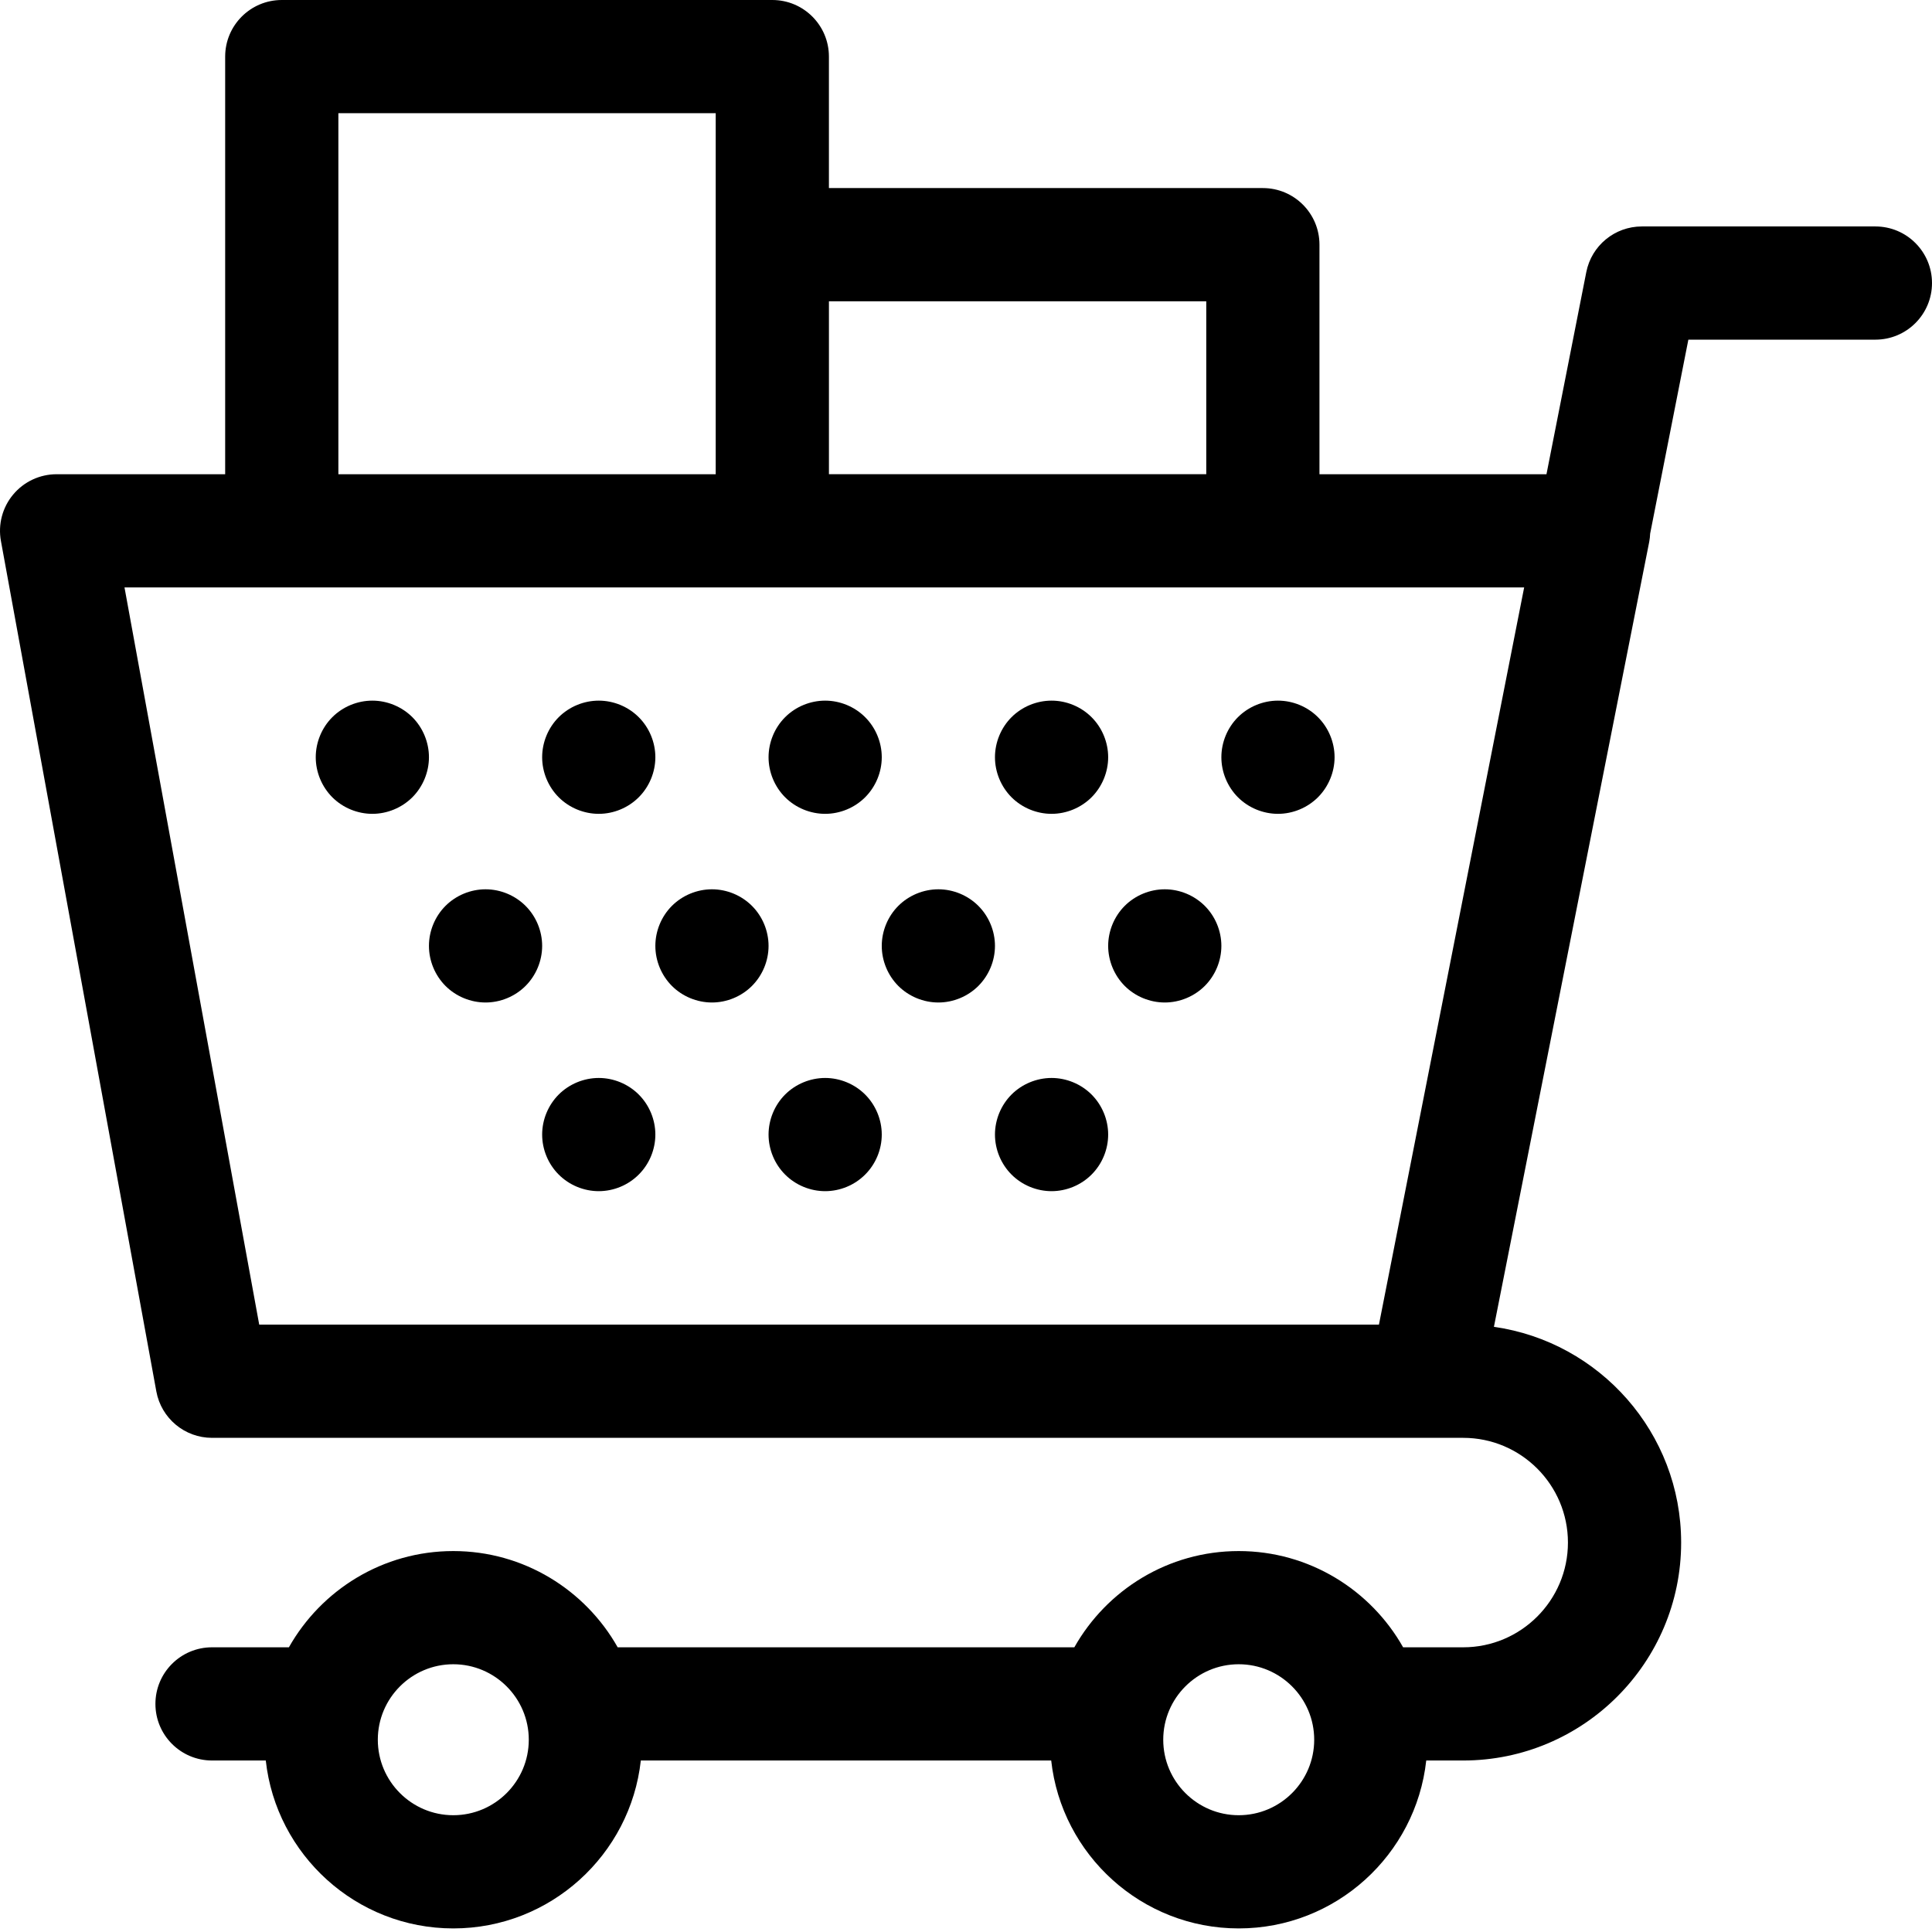
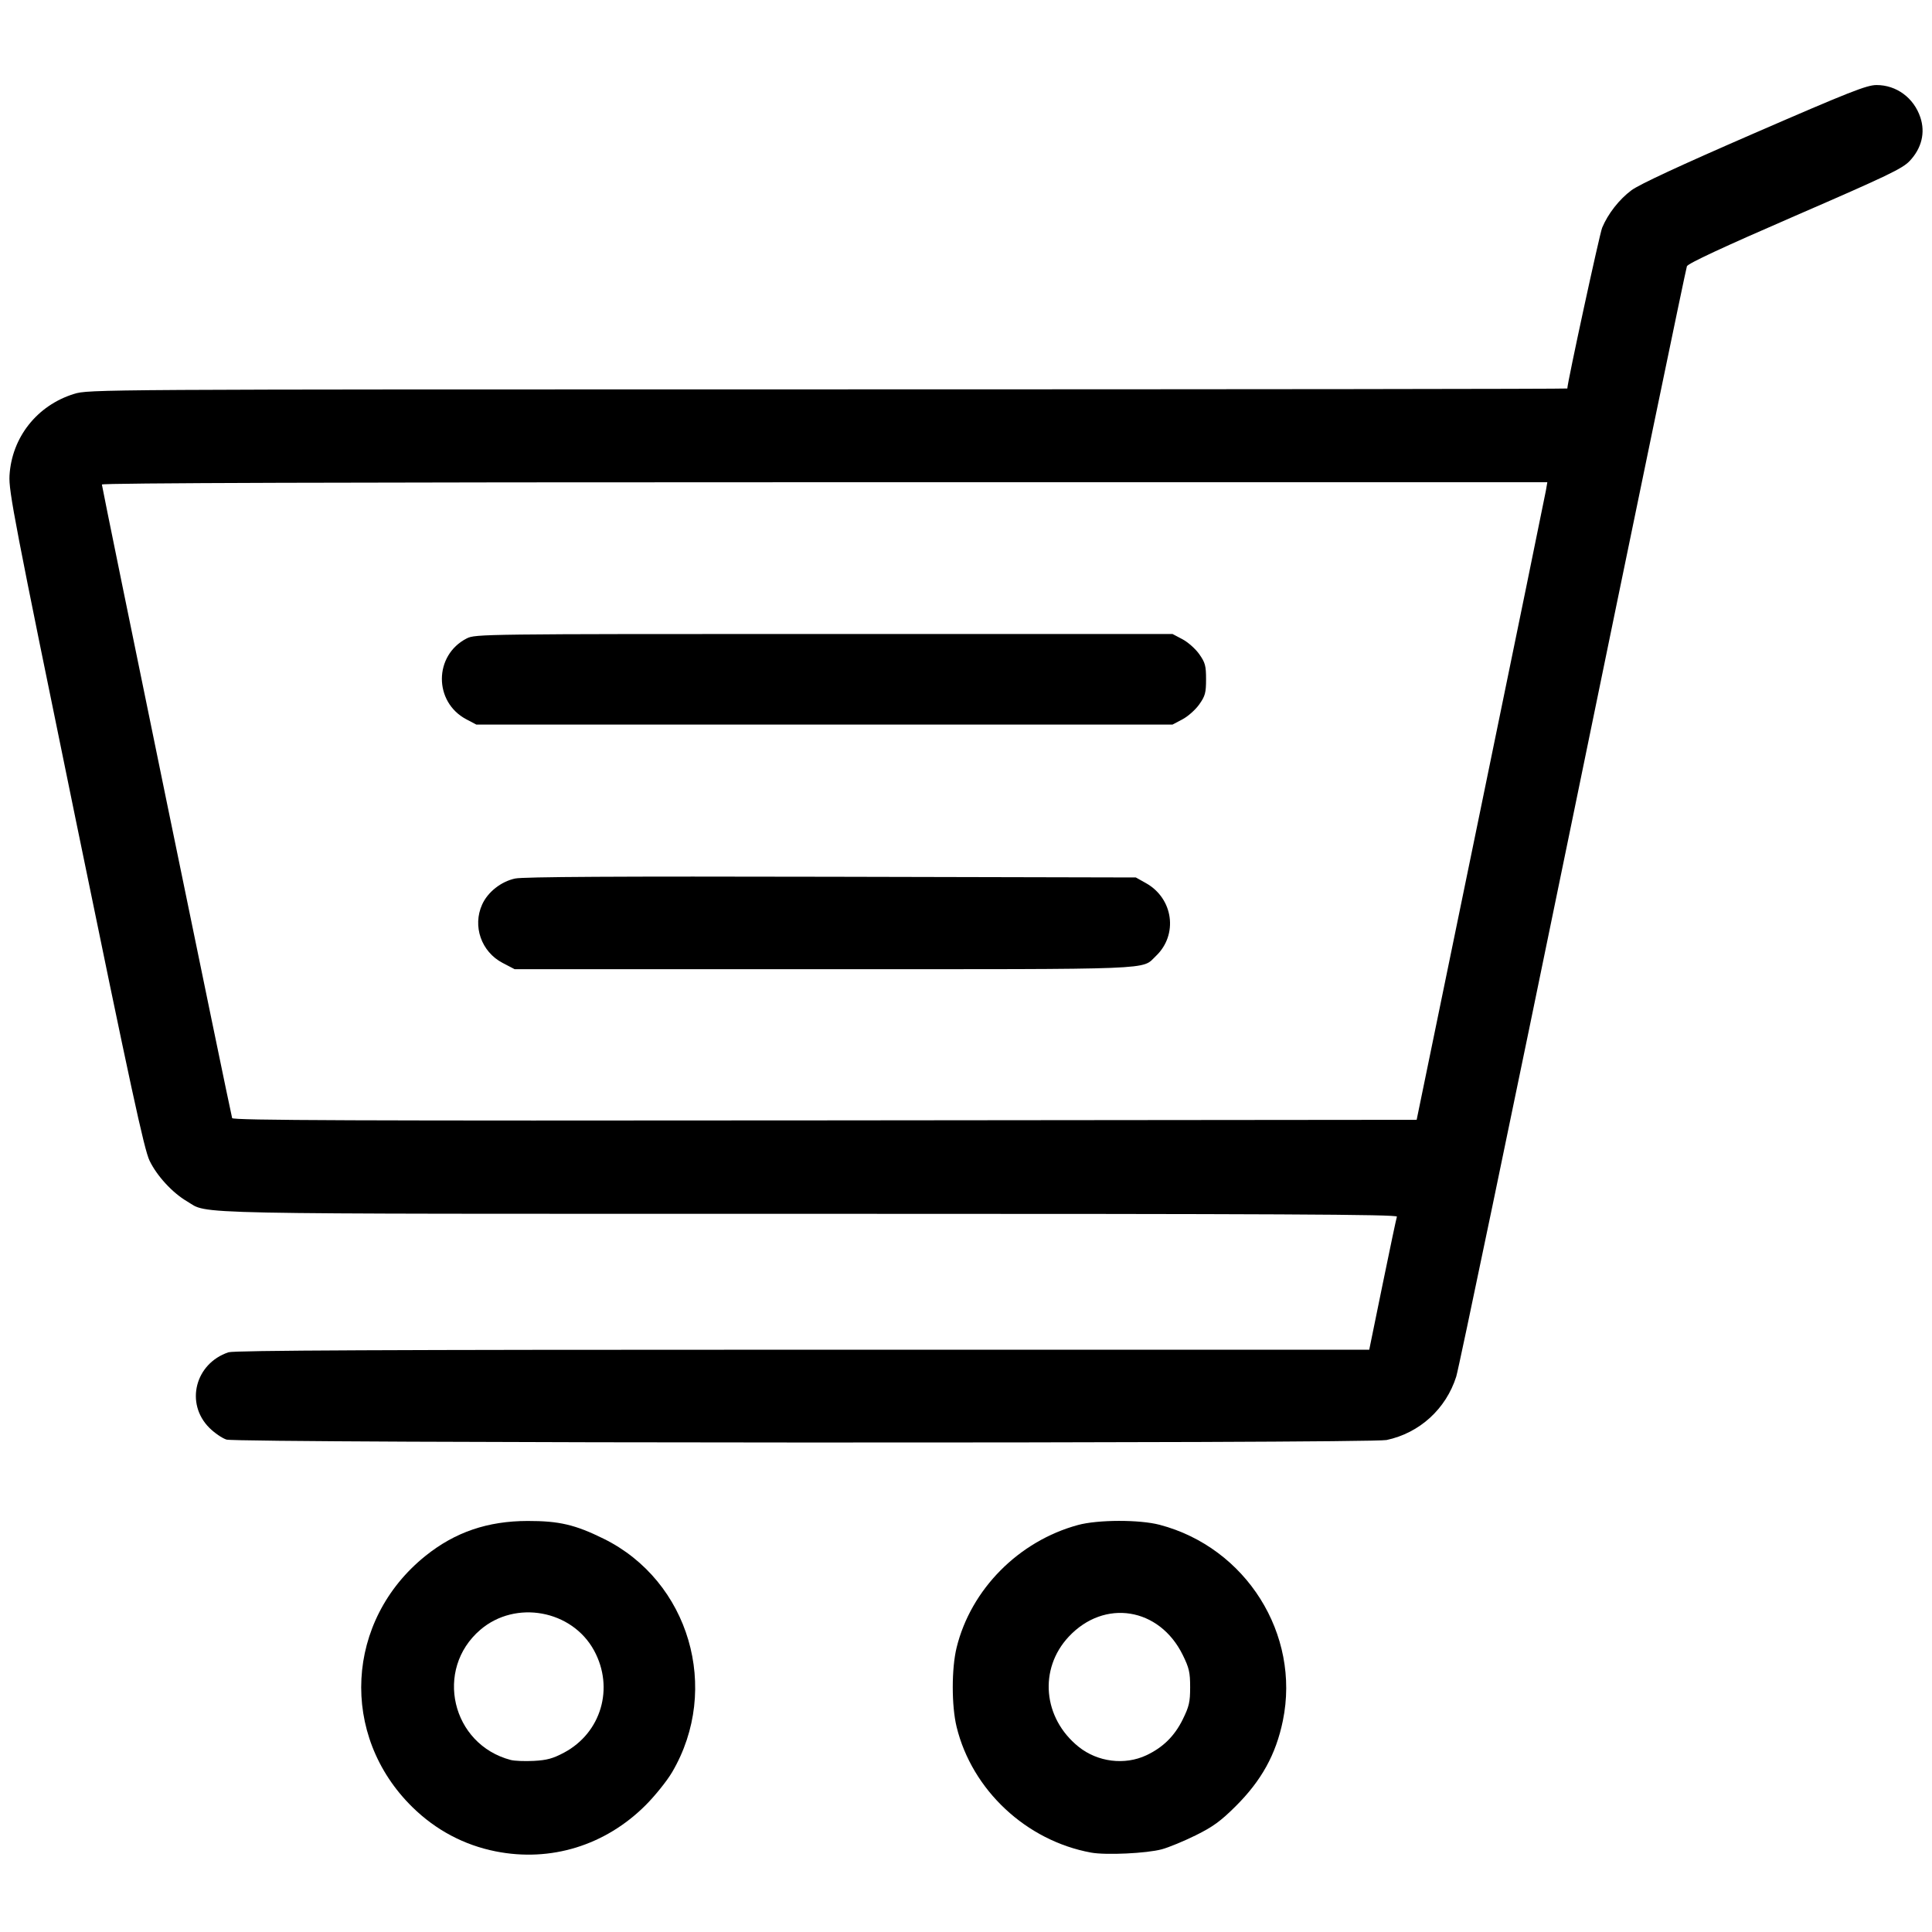
- <svg xmlns="http://www.w3.org/2000/svg" width="512px" height="512px" viewBox="0 0 512 512" version="1.1">
-   <g id="Page-1" stroke="none" stroke-width="1" fill="none" fill-rule="evenodd">
-     <g id="svg" fill="#000000" fill-rule="nonzero">
-       <g id="ico_shopping-cart">
-         <path d="M497,60.012 L435.102,60.012 C427.934,60.012 421.77,65.082 420.383,72.113 L409.832,125.676 L349.672,125.676 L349.672,64.84 C349.672,56.555 342.957,49.84 334.672,49.84 L219.672,49.84 L219.672,15 C219.672,6.715 212.957,0 204.672,0 L74.672,0 C66.391,0 59.672,6.715 59.672,15 L59.672,125.676 L15,125.676 C10.551,125.676 6.328,127.648 3.48,131.07 C0.629,134.484 -0.555,138.992 0.246,143.371 L41.43,368.738 C42.734,375.863 48.945,381.043 56.188,381.043 L377.723,381.043 L377.781,381.043 L377.848,381.043 L387.766,381.043 C403.07,381.043 415.52,393.492 415.52,408.797 C415.52,424.098 403.07,436.551 387.766,436.551 L371.84,436.551 C363.254,421.344 346.945,411.047 328.273,411.047 C309.602,411.047 293.297,421.344 284.711,436.551 L163.691,436.551 C155.105,421.344 138.801,411.047 120.129,411.047 C101.453,411.047 85.148,421.344 76.562,436.551 L56.188,436.551 C47.902,436.551 41.188,443.266 41.188,451.551 C41.188,459.832 47.902,466.551 56.188,466.551 L70.434,466.551 C73.18,491.543 94.414,511.051 120.129,511.051 C145.84,511.051 167.074,491.543 169.824,466.551 L278.578,466.551 C281.328,491.543 302.562,511.051 328.273,511.051 C353.988,511.051 375.223,491.543 377.969,466.551 L387.766,466.551 C419.613,466.551 445.52,440.641 445.52,408.797 C445.52,379.715 423.91,355.598 395.906,351.625 L437.062,143.586 C437.203,142.859 437.273,142.133 437.309,141.406 L447.434,90.012 L497,90.012 C505.285,90.012 512,83.297 512,75.012 C512,66.73 505.285,60.012 497,60.012 L497,60.012 Z M120.129,481.051 C109.098,481.051 100.125,472.078 100.125,461.047 C100.125,450.02 109.098,441.043 120.129,441.043 C131.156,441.043 140.133,450.02 140.133,461.047 C140.133,472.078 131.16,481.051 120.129,481.051 Z M328.273,481.051 C317.242,481.051 308.27,472.078 308.27,461.047 C308.27,450.02 317.242,441.043 328.273,441.043 C339.305,441.043 348.277,450.02 348.277,461.047 C348.277,472.078 339.305,481.051 328.273,481.051 Z M319.672,79.84 L319.672,125.672 L219.676,125.672 L219.676,79.84 L319.672,79.84 Z M89.672,30 L189.672,30 L189.672,125.676 L89.672,125.676 L89.672,30 Z M32.992,155.672 L403.918,155.672 L365.434,351.039 L68.695,351.039 L32.992,155.672 Z" id="Shape" />
-         <path d="M158.676,215.676 C162.625,215.676 166.484,214.074 169.273,211.285 C172.074,208.484 173.676,204.625 173.676,200.676 C173.676,196.723 172.074,192.855 169.273,190.062 C166.484,187.273 162.625,185.676 158.676,185.676 C154.727,185.676 150.855,187.273 148.066,190.062 C145.273,192.855 143.676,196.723 143.676,200.676 C143.676,204.625 145.273,208.484 148.066,211.285 C150.855,214.074 154.727,215.676 158.676,215.676 Z" id="Path" />
-         <path d="M109.285,190.062 C106.484,187.273 102.625,185.676 98.676,185.676 C94.727,185.676 90.855,187.273 88.066,190.062 C85.273,192.855 83.676,196.723 83.676,200.676 C83.676,204.613 85.273,208.484 88.066,211.285 C90.855,214.074 94.727,215.676 98.676,215.676 C102.617,215.676 106.484,214.074 109.285,211.285 C112.074,208.484 113.676,204.613 113.676,200.676 C113.676,196.723 112.074,192.855 109.285,190.062 Z" id="Path" />
-         <path d="M218.676,215.676 C222.625,215.676 226.484,214.074 229.273,211.285 C232.074,208.484 233.676,204.625 233.676,200.676 C233.676,196.723 232.074,192.855 229.273,190.062 C226.484,187.273 222.625,185.676 218.676,185.676 C214.727,185.676 210.855,187.273 208.066,190.062 C205.273,192.855 203.676,196.723 203.676,200.676 C203.676,204.625 205.273,208.484 208.066,211.285 C210.855,214.074 214.727,215.676 218.676,215.676 Z" id="Path" />
-         <path d="M278.676,215.676 C282.613,215.676 286.484,214.074 289.277,211.285 C292.074,208.484 293.676,204.613 293.676,200.676 C293.676,196.723 292.074,192.855 289.277,190.062 C286.484,187.273 282.625,185.676 278.676,185.676 C274.727,185.676 270.855,187.273 268.066,190.062 C265.277,192.855 263.676,196.723 263.676,200.676 C263.676,204.625 265.277,208.484 268.066,211.285 C270.855,214.074 274.727,215.676 278.676,215.676 Z" id="Path" />
-         <path d="M349.273,190.062 C346.484,187.273 342.625,185.676 338.676,185.676 C334.727,185.676 330.855,187.273 328.066,190.062 C325.273,192.855 323.676,196.723 323.676,200.676 C323.676,204.613 325.273,208.484 328.066,211.285 C330.855,214.074 334.727,215.676 338.676,215.676 C342.613,215.676 346.484,214.074 349.273,211.285 C352.074,208.484 353.676,204.613 353.676,200.676 C353.676,196.723 352.074,192.855 349.273,190.062 Z" id="Path" />
-         <path d="M158.676,285.672 C154.727,285.672 150.855,287.273 148.066,290.062 C145.273,292.863 143.676,296.723 143.676,300.672 C143.676,304.625 145.273,308.484 148.066,311.273 C150.855,314.074 154.727,315.672 158.676,315.672 C162.625,315.672 166.484,314.074 169.273,311.273 C172.074,308.484 173.676,304.625 173.676,300.672 C173.676,296.723 172.074,292.863 169.273,290.062 C166.484,287.273 162.625,285.672 158.676,285.672 Z" id="Path" />
-         <path d="M218.676,285.672 C214.727,285.672 210.855,287.273 208.066,290.062 C205.273,292.855 203.676,296.723 203.676,300.672 C203.676,304.625 205.273,308.484 208.066,311.273 C210.855,314.074 214.727,315.672 218.676,315.672 C222.625,315.672 226.484,314.074 229.273,311.273 C232.074,308.484 233.676,304.625 233.676,300.672 C233.676,296.723 232.074,292.863 229.273,290.062 C226.484,287.273 222.613,285.672 218.676,285.672 Z" id="Path" />
-         <path d="M278.676,285.672 C274.727,285.672 270.855,287.273 268.066,290.062 C265.277,292.855 263.676,296.723 263.676,300.672 C263.676,304.625 265.277,308.484 268.066,311.273 C270.855,314.074 274.727,315.672 278.676,315.672 C282.613,315.672 286.484,314.074 289.277,311.273 C292.074,308.484 293.676,304.625 293.676,300.672 C293.676,296.723 292.074,292.863 289.277,290.062 C286.484,287.273 282.613,285.672 278.676,285.672 Z" id="Path" />
-         <path d="M199.273,240.062 C196.484,237.273 192.625,235.672 188.676,235.672 C184.727,235.672 180.855,237.273 178.066,240.062 C175.273,242.855 173.676,246.723 173.676,250.672 C173.676,254.625 175.273,258.484 178.066,261.285 C180.855,264.074 184.727,265.672 188.676,265.672 C192.625,265.672 196.484,264.074 199.273,261.285 C202.074,258.484 203.676,254.625 203.676,250.672 C203.676,246.723 202.074,242.855 199.273,240.062 L199.273,240.062 Z" id="Path" />
-         <path d="M139.273,240.062 C136.484,237.273 132.625,235.672 128.676,235.672 C124.727,235.672 120.855,237.273 118.066,240.062 C115.273,242.855 113.676,246.723 113.676,250.672 C113.676,254.625 115.273,258.484 118.066,261.285 C120.855,264.074 124.727,265.672 128.676,265.672 C132.625,265.672 136.484,264.074 139.273,261.285 C142.074,258.484 143.676,254.625 143.676,250.672 C143.676,246.723 142.074,242.855 139.273,240.062 L139.273,240.062 Z" id="Path" />
-         <path d="M259.273,240.062 C256.484,237.273 252.625,235.672 248.676,235.672 C244.727,235.672 240.855,237.273 238.066,240.062 C235.273,242.855 233.676,246.723 233.676,250.672 C233.676,254.625 235.273,258.484 238.066,261.285 C240.855,264.074 244.727,265.672 248.676,265.672 C252.625,265.672 256.484,264.074 259.273,261.285 C262.074,258.484 263.676,254.625 263.676,250.672 C263.676,246.723 262.074,242.855 259.273,240.062 L259.273,240.062 Z" id="Path" />
-         <path d="M308.676,235.672 C304.727,235.672 300.855,237.273 298.066,240.062 C295.277,242.855 293.676,246.723 293.676,250.672 C293.676,254.625 295.277,258.484 298.066,261.285 C300.855,264.074 304.727,265.672 308.676,265.672 C312.613,265.672 316.484,264.074 319.277,261.285 C322.074,258.484 323.676,254.625 323.676,250.672 C323.676,246.723 322.074,242.855 319.277,240.062 C316.484,237.273 312.625,235.672 308.676,235.672 L308.676,235.672 Z" id="Path" />
-       </g>
-     </g>
-   </g>
+ <svg xmlns="http://www.w3.org/2000/svg" width="512" height="512" viewBox="0 0 512 512" version="1.1" id="svg26">
+   <defs id="defs30" />
+   <path style="stroke-width:0.6" d="m 60.022,381.506 c -1.152,-0.367 -3.2,-1.773 -4.551,-3.124 -6.46,-6.46 -3.769,-17.049 5.085,-20.013 1.504,-0.503 41.535,-0.683 152.174,-0.683 h 150.133 l 3.531,-17.257 c 1.942,-9.491 3.653,-17.594 3.802,-18.007 0.216,-0.599 -31.125,-0.75 -155.428,-0.75 -169.809,0 -159.204,0.213 -165.228,-3.317 -3.849,-2.256 -7.979,-6.748 -9.918,-10.789 C 38.202,304.612 34.692,288.393 20.073,217.241 3.804,138.058 2.278,130.125 2.522,126.005 c 0.599,-10.103 7.313,-18.59 17.098,-21.612 3.881,-1.199 5.256,-1.207 199.821,-1.207 107.753,0 195.914,-0.104 195.914,-0.23 0,-1.482 8.565,-41.012 9.232,-42.608 1.551,-3.711 4.511,-7.497 7.757,-9.92 2.082,-1.554 12.902,-6.578 32.531,-15.106 25.274,-10.98 29.834,-12.778 32.413,-12.784 5.283,-0.011 9.888,3.38 11.622,8.558 1.36,4.063 0.355,8.186 -2.817,11.552 -1.918,2.035 -5.838,3.914 -30.392,14.569 -19.127,8.3 -28.339,12.59 -28.653,13.344 -0.254,0.611 -13.84,66.207 -30.19,145.768 -16.35,79.561 -30.273,146.376 -30.939,148.477 -2.722,8.586 -9.719,14.959 -18.461,16.813 -4.499,0.955 -304.428,0.843 -307.435,-0.115 z M 392.355,214.53 C 401.665,169.302 409.457,131.285 409.67,130.047 l 0.388,-2.251 H 218.53 c -128.673,0 -191.528,0.199 -191.528,0.607 0,0.727 34.147,166.829 34.519,167.91 0.206,0.6 31.927,0.721 157.083,0.6 l 156.825,-0.151 z" id="path38" />
+   <path style="stroke-width:0.6" d="m 133.183,255.175 c -5.637,-2.945 -8.011,-9.742 -5.406,-15.478 1.508,-3.32 5.009,-6.078 8.734,-6.879 2.127,-0.458 27.198,-0.597 83.767,-0.467 l 80.732,0.186 2.678,1.501 c 7.275,4.077 8.58,13.672 2.628,19.326 -3.899,3.703 1.661,3.483 -88.05,3.483 h -81.883 z" id="path40" />
+   <path style="stroke-width:0.6" d="m 123.585,190.625 c -8.688,-4.587 -8.626,-16.983 0.107,-21.439 2.255,-1.15 4.176,-1.174 94.667,-1.174 h 92.366 l 2.645,1.397 c 1.455,0.768 3.456,2.547 4.446,3.953 1.575,2.237 1.801,3.07 1.801,6.655 0,3.585 -0.225,4.418 -1.801,6.655 -0.99,1.406 -2.991,3.185 -4.446,3.953 l -2.645,1.397 h -92.247 -92.247 z" id="path42" />
+   <path style="stroke-width:0.6" d="m 289.163,490.96 c -17.211,-3.148 -31.576,-16.578 -35.656,-33.335 -1.354,-5.561 -1.353,-15.463 0.003,-20.992 3.786,-15.443 16.459,-28.236 32.194,-32.498 5.261,-1.425 16.275,-1.45 21.608,-0.049 22.902,6.016 37.373,29.018 32.661,51.914 -1.843,8.953 -5.663,15.87 -12.541,22.705 -3.952,3.928 -6.002,5.417 -10.561,7.674 -3.112,1.54 -7.143,3.205 -8.959,3.698 -4.002,1.088 -14.837,1.598 -18.749,0.882 z m 14.638,-25.796 c 4.394,-2.065 7.469,-5.094 9.631,-9.486 1.7,-3.454 1.968,-4.618 1.968,-8.557 0,-3.937 -0.268,-5.103 -1.965,-8.55 -6.199,-12.592 -20.769,-14.923 -30.206,-4.834 -8,8.553 -6.841,21.57 2.598,29.168 5.042,4.058 12.227,4.961 17.974,2.26 z" id="path44" />
+   <path style="stroke-width:0.6" d="m 131.357,490.632 c -8.379,-1.669 -15.841,-5.63 -22.039,-11.698 -19.417,-19.01 -17.835,-49.536 3.452,-66.62 7.831,-6.285 16.461,-9.231 27.077,-9.244 8.324,-0.01 12.564,0.98 20.108,4.699 22.72,11.2 31.122,39.802 18.172,61.861 -1.357,2.311 -4.515,6.25 -7.018,8.753 -10.696,10.695 -25.167,15.154 -39.751,12.249 z m 18.119,-26.166 c 9.857,-5.254 13.355,-17.145 7.959,-27.059 -5.853,-10.754 -20.811,-13.483 -30.139,-5.499 -12.271,10.504 -7.636,30.375 8.049,34.501 0.99,0.261 3.748,0.371 6.128,0.245 3.459,-0.183 5.065,-0.622 8.003,-2.188 z" id="path46" />
</svg>
